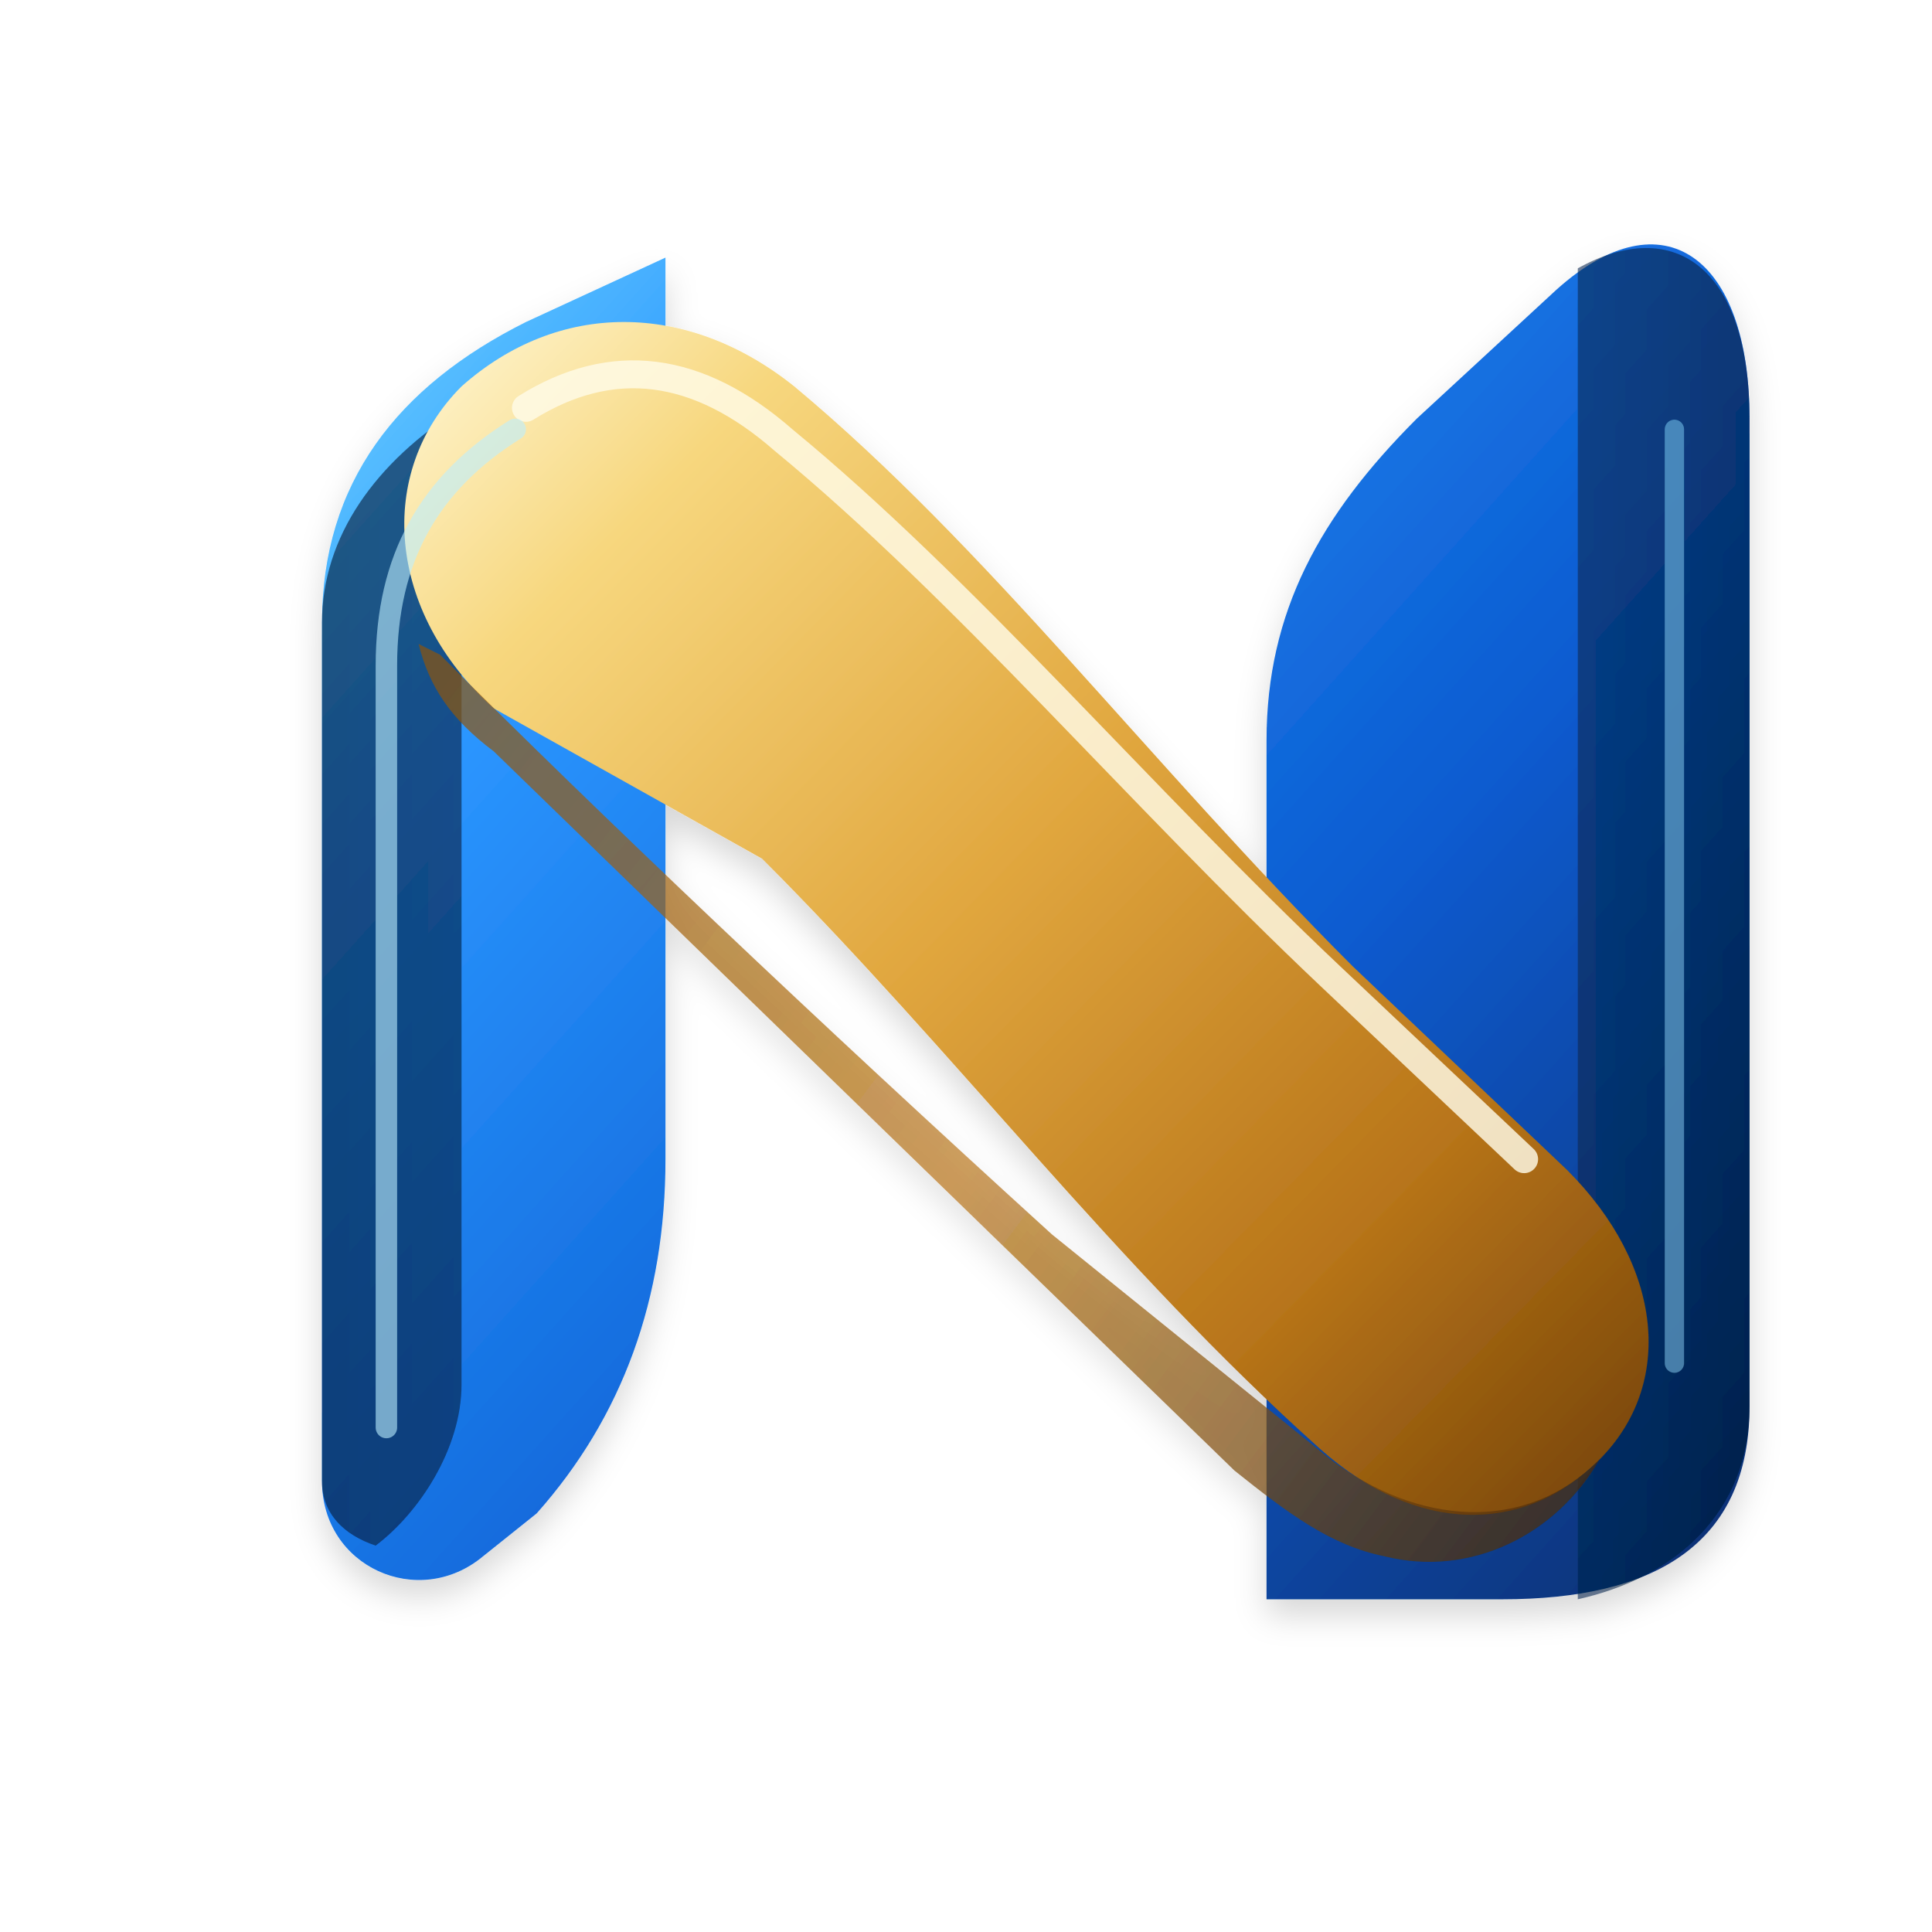
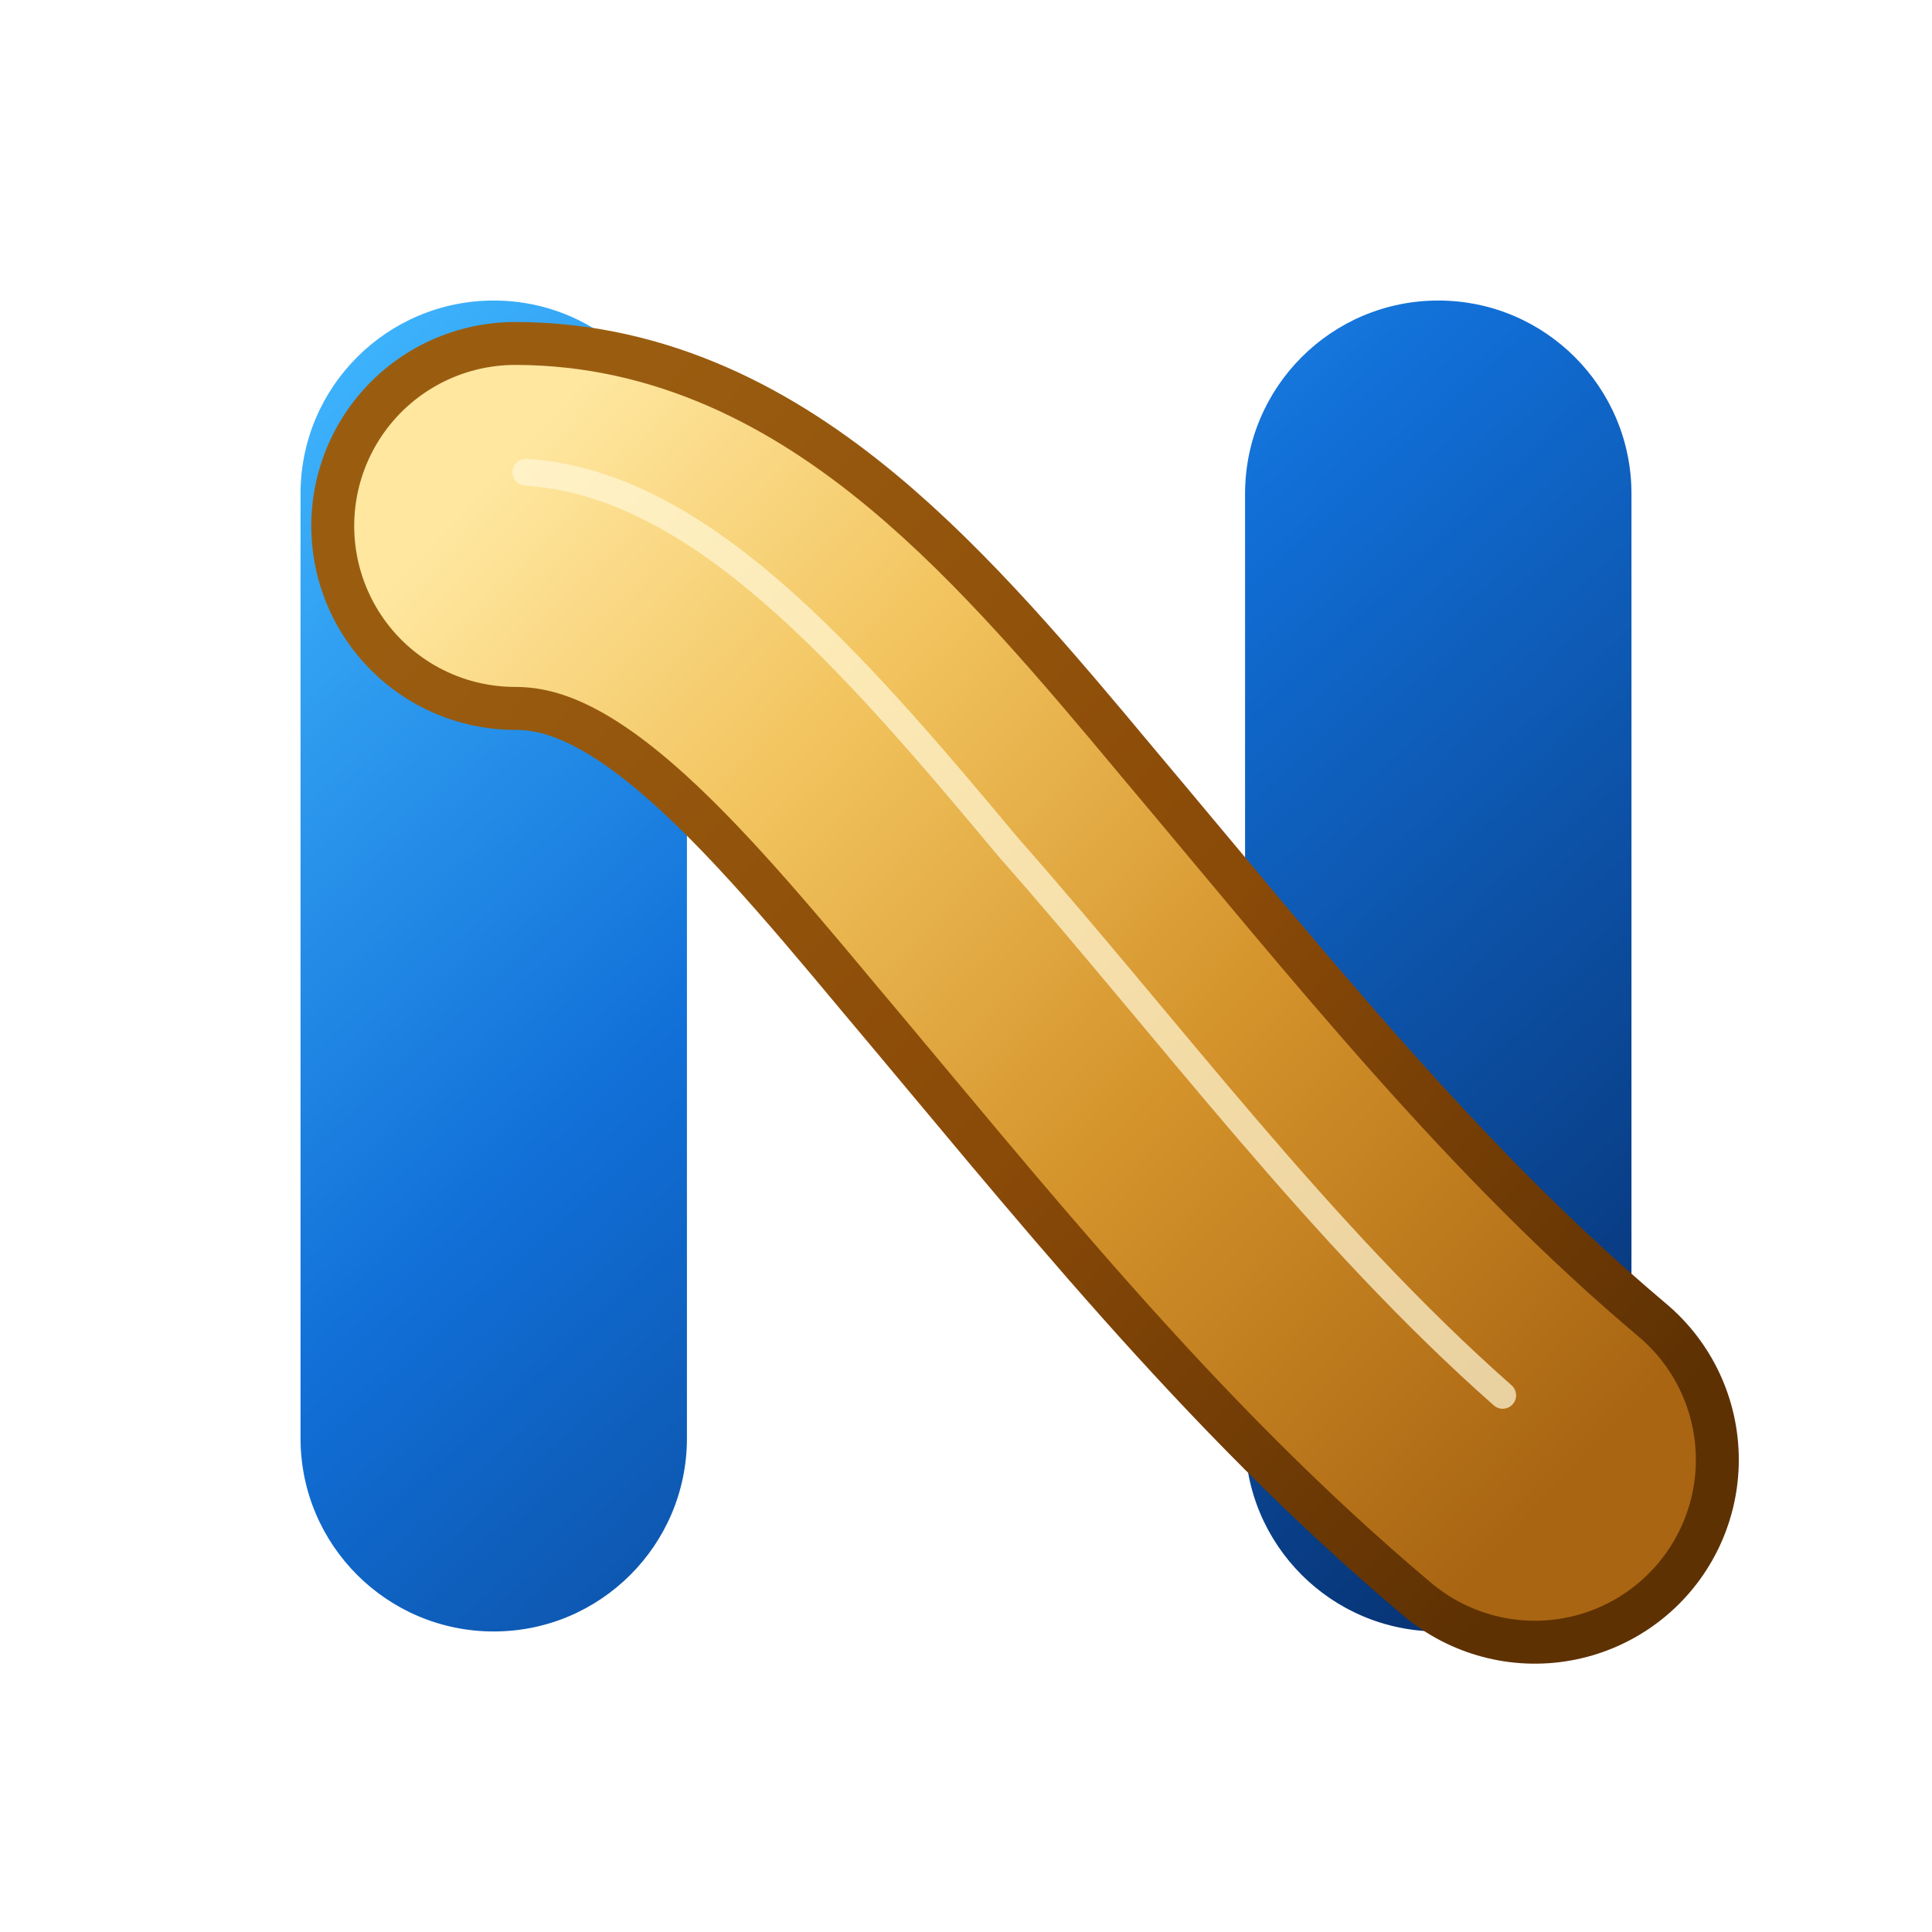
<svg xmlns="http://www.w3.org/2000/svg" viewBox="0 0 180 180" fill="none" role="img" aria-label="NOORMEXA">
  <defs>
-     <linearGradient id="blueFace" x1="20" y1="24" x2="165" y2="154" gradientUnits="userSpaceOnUse">
-       <stop offset="0" stop-color="#7CE1FF" />
-       <stop offset=".24" stop-color="#2B96FF" />
-       <stop offset=".62" stop-color="#0A5BD0" />
+     <linearGradient id="blue" x1="32" y1="26" x2="150" y2="154" gradientUnits="userSpaceOnUse">
+       <stop offset="0" stop-color="#41B8FF" />
+       <stop offset=".42" stop-color="#116FD7" />
      <stop offset="1" stop-color="#062B67" />
    </linearGradient>
-     <linearGradient id="blueSide" x1="20" y1="84" x2="165" y2="84" gradientUnits="userSpaceOnUse">
-       <stop stop-color="#03162D" />
-       <stop offset=".64" stop-color="#0A468B" />
-       <stop offset="1" stop-color="#021226" />
+     <linearGradient id="goldEdge" x1="45" y1="48" x2="148" y2="140" gradientUnits="userSpaceOnUse">
+       <stop offset="0" stop-color="#9A5D10" />
+       <stop offset=".55" stop-color="#8A4A08" />
+       <stop offset="1" stop-color="#5E3103" />
    </linearGradient>
-     <linearGradient id="goldFace" x1="38" y1="30" x2="154" y2="144" gradientUnits="userSpaceOnUse">
-       <stop offset="0" stop-color="#FFF8D8" />
-       <stop offset=".17" stop-color="#F7D77E" />
-       <stop offset=".46" stop-color="#E1A73F" />
-       <stop offset=".75" stop-color="#B8751A" />
-       <stop offset="1" stop-color="#6E3E05" />
+     <linearGradient id="gold" x1="46" y1="44" x2="146" y2="138" gradientUnits="userSpaceOnUse">
+       <stop offset="0" stop-color="#FFE7A0" />
+       <stop offset=".28" stop-color="#F2C45F" />
+       <stop offset=".62" stop-color="#D4932B" />
+       <stop offset="1" stop-color="#A96512" />
    </linearGradient>
-     <linearGradient id="goldEdge" x1="39" y1="61" x2="150" y2="144" gradientUnits="userSpaceOnUse">
-       <stop stop-color="#8A520C" />
-       <stop offset=".5" stop-color="#B9761B" />
-       <stop offset="1" stop-color="#462603" />
+     <linearGradient id="goldWord" x1="0" y1="0" x2="1" y2="1">
+       <stop offset="0" stop-color="#D79B2C" />
+       <stop offset=".28" stop-color="#C47F1D" />
+       <stop offset=".66" stop-color="#A96512" />
+       <stop offset="1" stop-color="#7D470B" />
    </linearGradient>
-     <filter id="softShadow" x="-30%" y="-30%" width="170%" height="180%">
-       <feDropShadow dx="0" dy="1.5" stdDeviation="1.5" flood-color="#020617" flood-opacity=".16" />
-     </filter>
  </defs>
-   <g filter="url(#softShadow)">
-     <path d="M30 138V58C30 45 37 36 49 30L62 24V108C62 121 58 132 50 141L45 145C39 150 30 146 30 138Z" fill="url(#blueFace)" />
-     <path d="M30 138V58C30 50 35 43 43 38V129C43 135 39 141 35 144C32 143 30 141 30 138Z" fill="url(#blueSide)" opacity=".62" />
-     <path d="M118 69C118 57 123 48 132 39L145 27C155 18 163 24 163 39V131C163 144 154 149 140 149H118V69Z" fill="url(#blueFace)" />
-     <path d="M147 25C156 20 163 25 163 39V131C163 141 156 147 147 149V25Z" fill="url(#blueSide)" opacity=".56" />
-     <path d="M43 36C52 28 64 28 74 36C92 51 107 71 126 90L146 109C155 118 156 129 149 136C142 143 132 143 123 135C104 118 89 98 71 80L46 66C36 57 35 44 43 36Z" fill="url(#goldFace)" />
-     <path d="M41 61C56 76 76 95 98 115L124 136C132 142 142 143 149 136C145 143 137 147 129 145C124 144 120 141 115 137L46 70C42 67 40 64 39 60Z" fill="url(#goldEdge)" opacity=".70" />
-     <path d="M49 38C57 33 65 34 73 41C90 55 106 74 124 91L142 108" stroke="#FFFBE8" stroke-width="2.6" stroke-linecap="round" opacity=".82" />
-     <path d="M36 133V62C36 52 40 45 48 40" stroke="#BDEFFF" stroke-width="2" stroke-linecap="round" opacity=".60" />
-     <path d="M156 40V127" stroke="#8BDBFF" stroke-width="1.8" stroke-linecap="round" opacity=".48" />
+   <g>
+     <rect x="28" y="28" width="36" height="124" rx="18" fill="url(#blue)" />
+     <rect x="116" y="28" width="36" height="124" rx="18" fill="url(#blue)" />
+     <path d="M48 49 C65 49 78 64 93 82 C109 101 124 120 143 136" stroke="url(#goldEdge)" stroke-width="38" stroke-linecap="round" stroke-linejoin="round" />
+     <path d="M48 49 C65 49 78 64 93 82 C109 101 124 120 143 136" stroke="url(#gold)" stroke-width="30" stroke-linecap="round" stroke-linejoin="round" />
+     <path d="M49 44 C65 45 79 61 94 79 C109 96 123 115 140 130" stroke="#FFF7D6" stroke-width="2.5" stroke-linecap="round" opacity=".72" />
  </g>
</svg>
